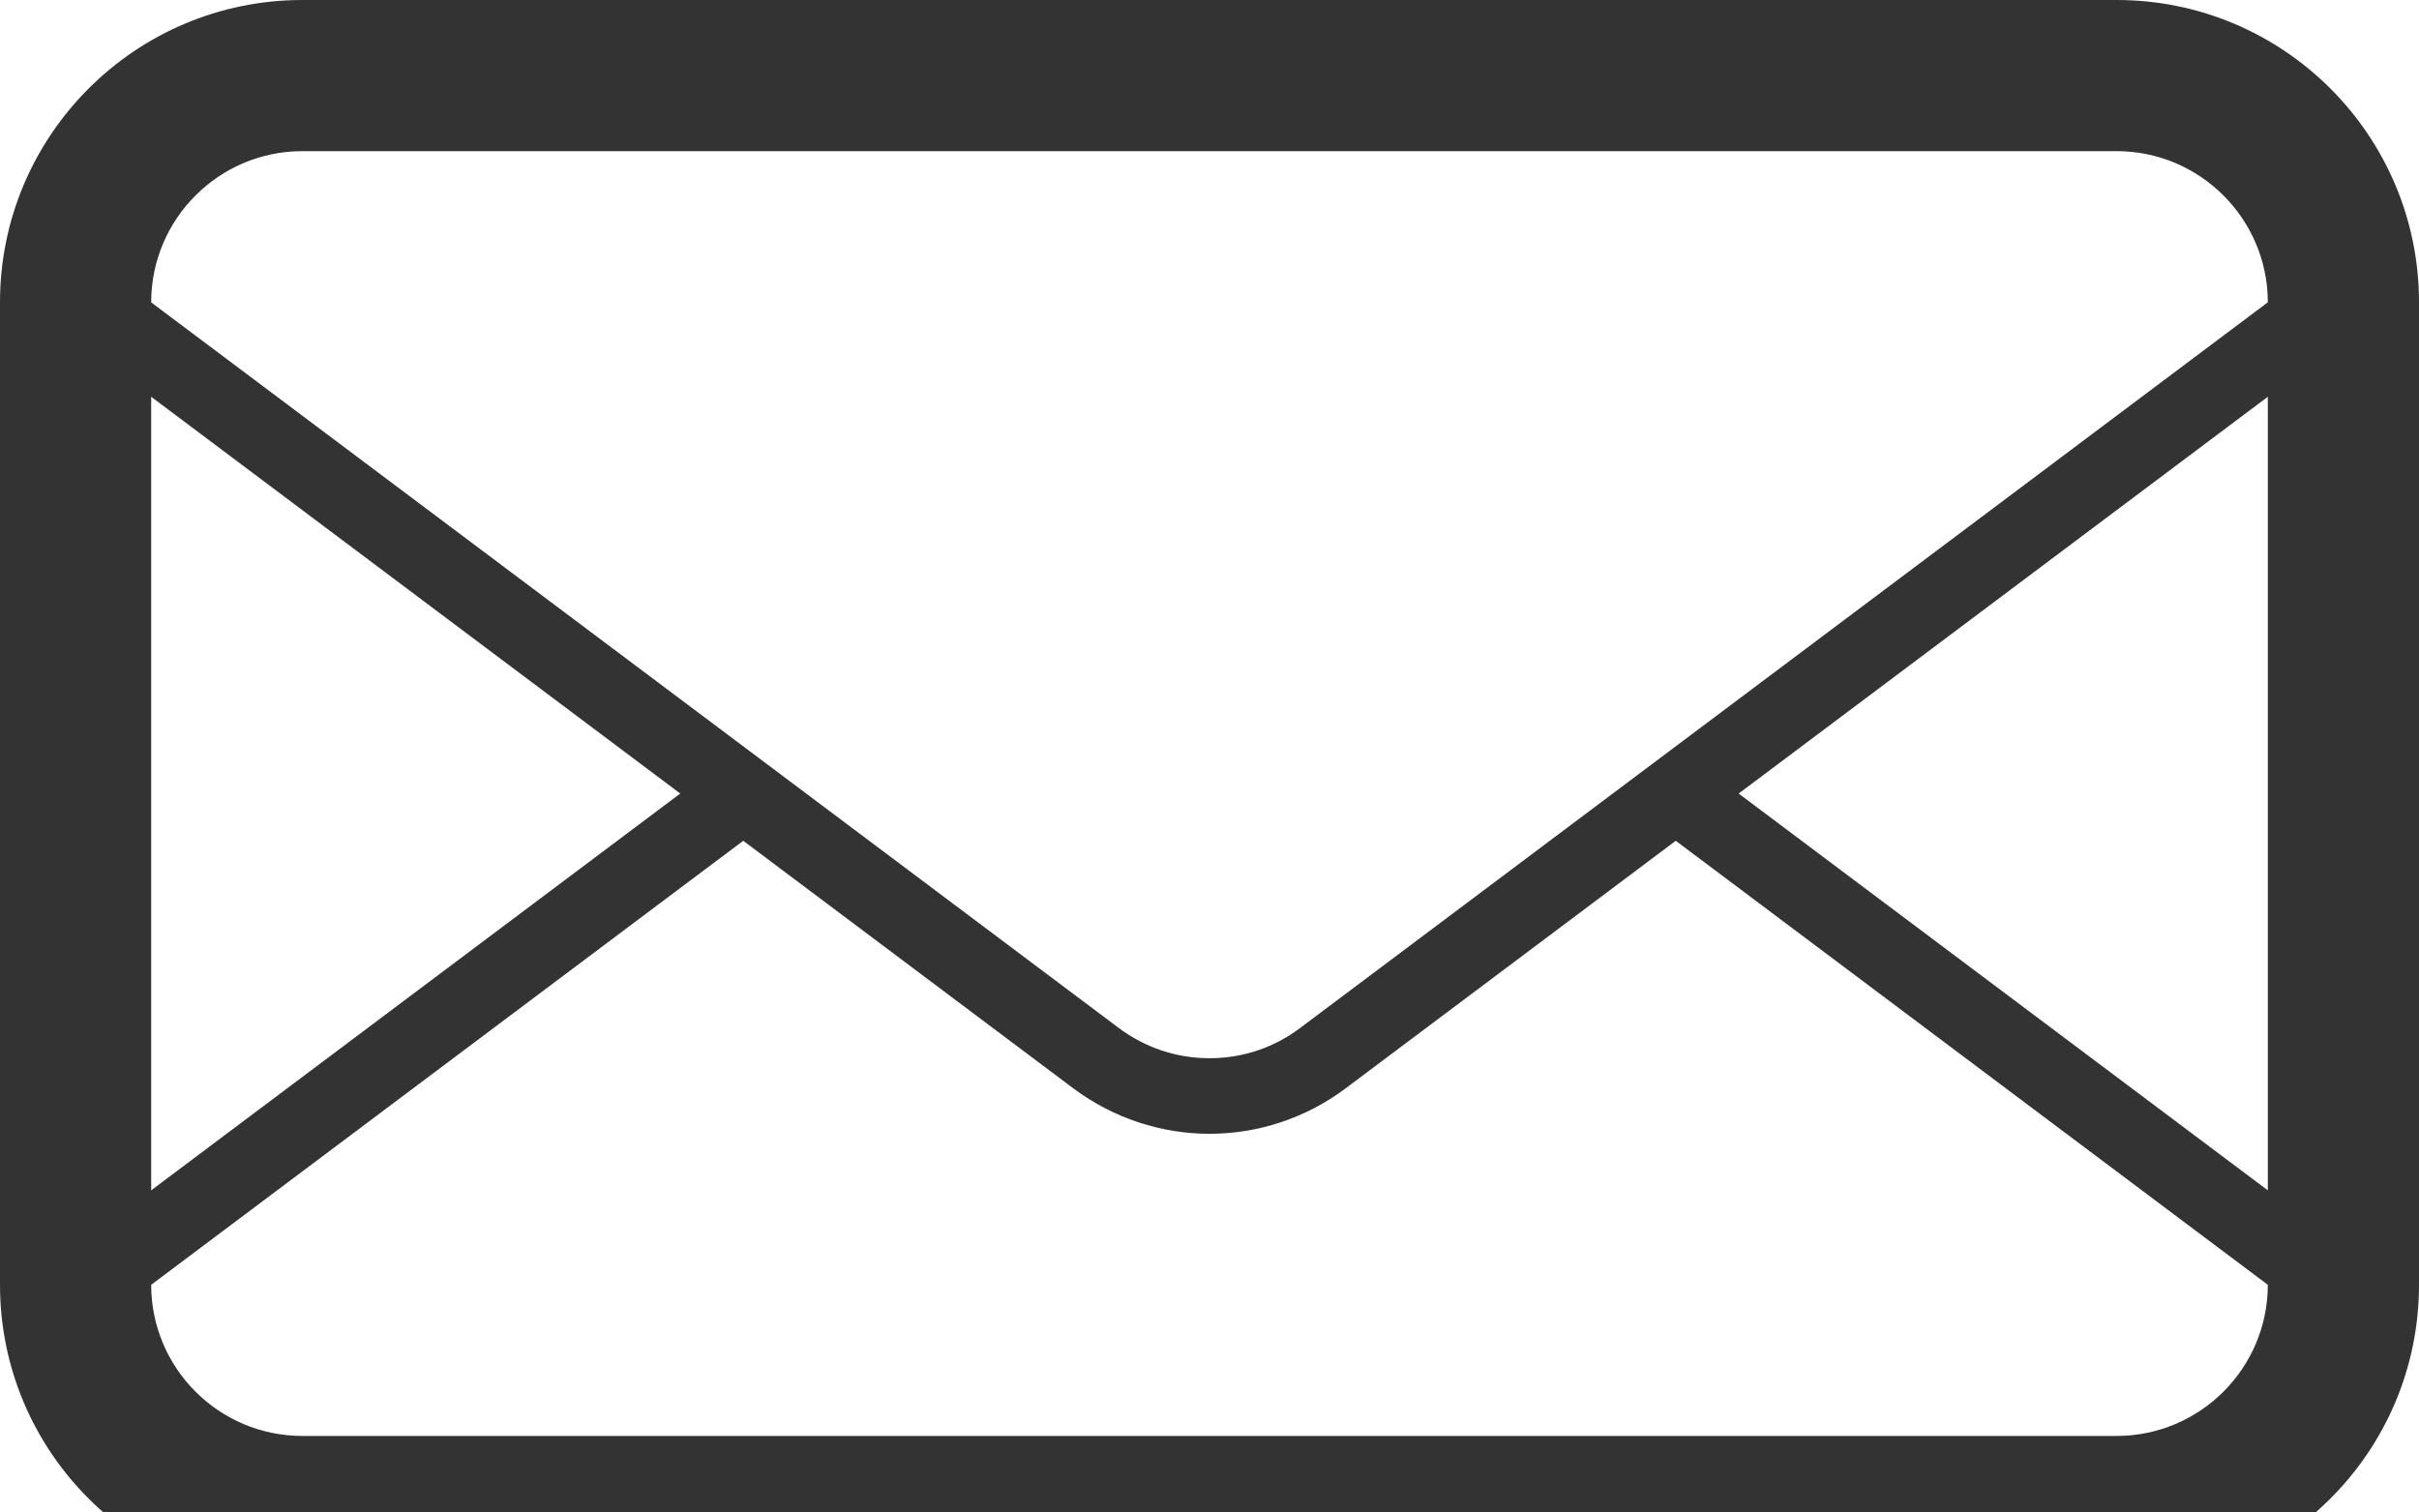
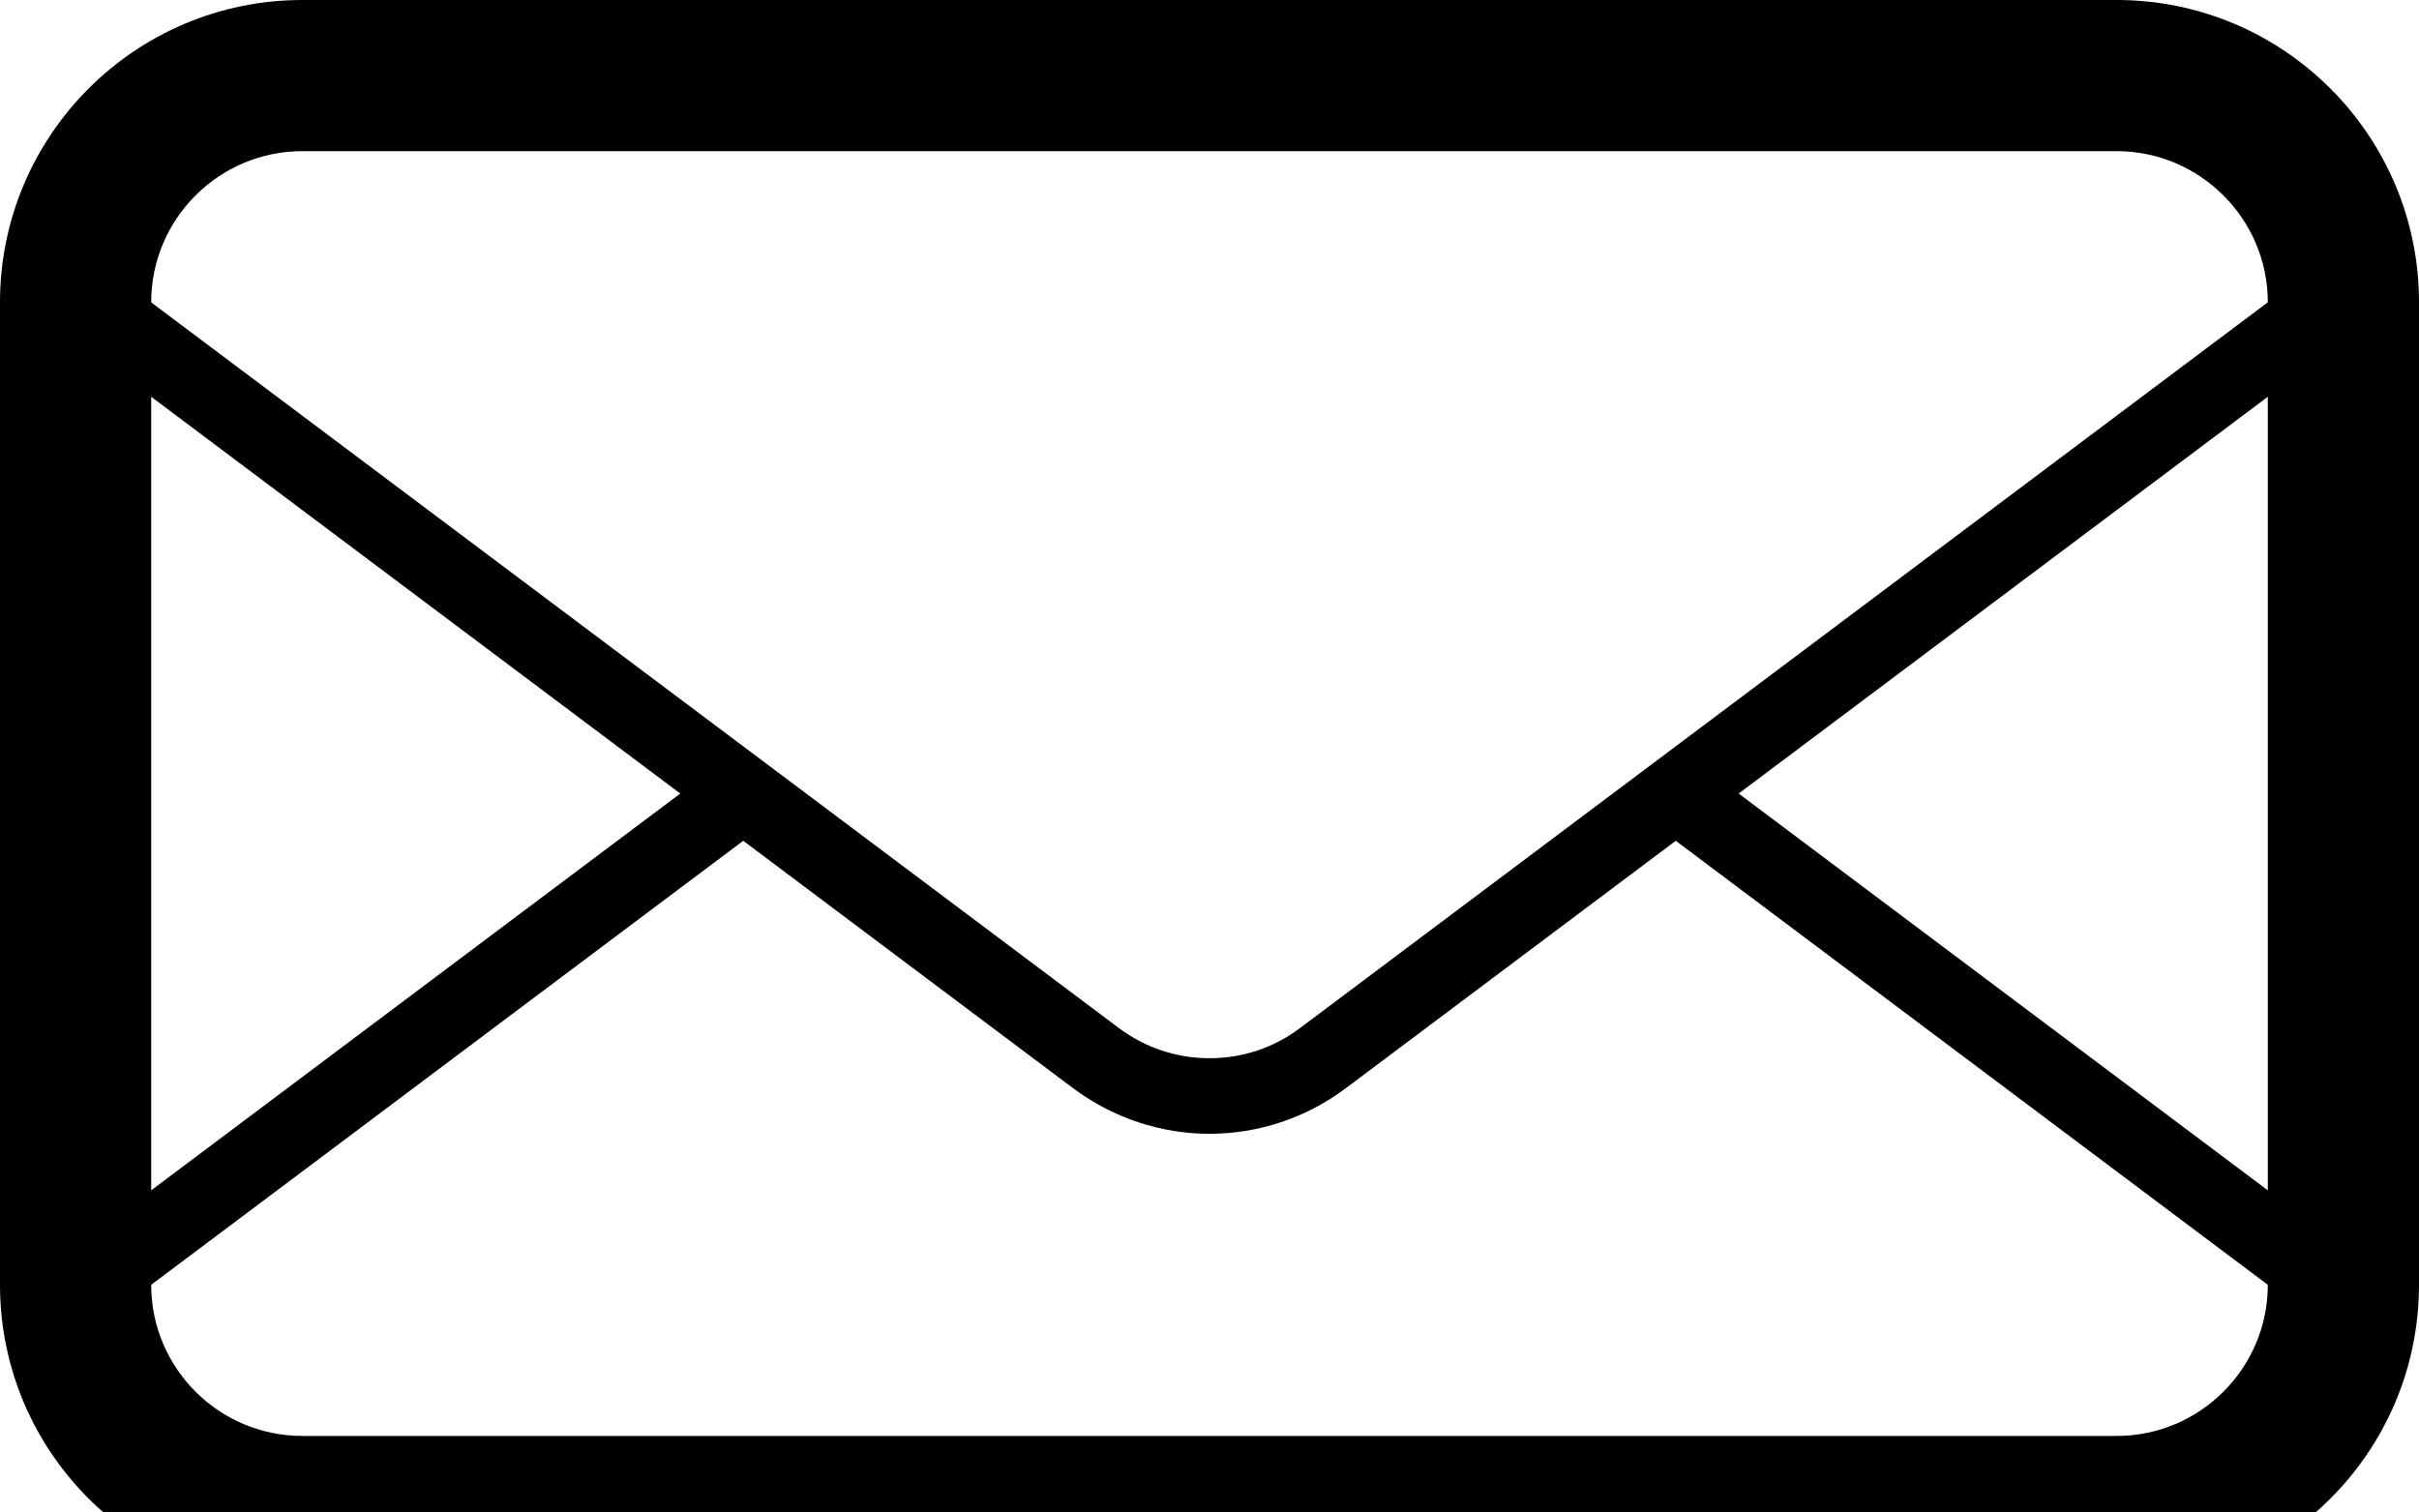
<svg xmlns="http://www.w3.org/2000/svg" version="1.1" id="Layer_1" x="0px" y="0px" width="32px" height="20px" viewBox="0 5 32 20" enable-background="new 0 0 32 32" xml:space="preserve">
-   <path id="mail" fill="#333333" d="M28,5H4C1.791,5,0,6.792,0,9v13c0,2.209,1.791,4,4,4h24c2.209,0,4-1.791,4-4V9 C32,6.792,30.209,5,28,5z M2,10.25l6.999,5.25L2,20.75V10.25z M30,22c0,1.104-0.898,2-2,2H4c-1.103,0-2-0.896-2-2l7.832-5.875 l4.368,3.277c0.533,0.397,1.166,0.6,1.8,0.6c0.633,0,1.266-0.201,1.799-0.6l4.369-3.277L30,22L30,22z M30,20.75l-7-5.25l7-5.25 V20.75z M17.199,18.602c-0.35,0.263-0.763,0.4-1.199,0.4s-0.851-0.139-1.2-0.4L10.665,15.5l-0.833-0.625L2,9.001V9 c0-1.103,0.897-2,2-2h24c1.102,0,2,0.897,2,2L17.199,18.602z" />
+   <path id="mail" d="M28,5H4C1.791,5,0,6.792,0,9v13c0,2.209,1.791,4,4,4h24c2.209,0,4-1.791,4-4V9 C32,6.792,30.209,5,28,5z M2,10.25l6.999,5.25L2,20.75V10.25z M30,22c0,1.104-0.898,2-2,2H4c-1.103,0-2-0.896-2-2l7.832-5.875 l4.368,3.277c0.533,0.397,1.166,0.6,1.8,0.6c0.633,0,1.266-0.201,1.799-0.6l4.369-3.277L30,22L30,22z M30,20.75l-7-5.25l7-5.25 V20.75z M17.199,18.602c-0.35,0.263-0.763,0.4-1.199,0.4s-0.851-0.139-1.2-0.4L10.665,15.5l-0.833-0.625L2,9.001V9 c0-1.103,0.897-2,2-2h24c1.102,0,2,0.897,2,2L17.199,18.602z" />
</svg>
